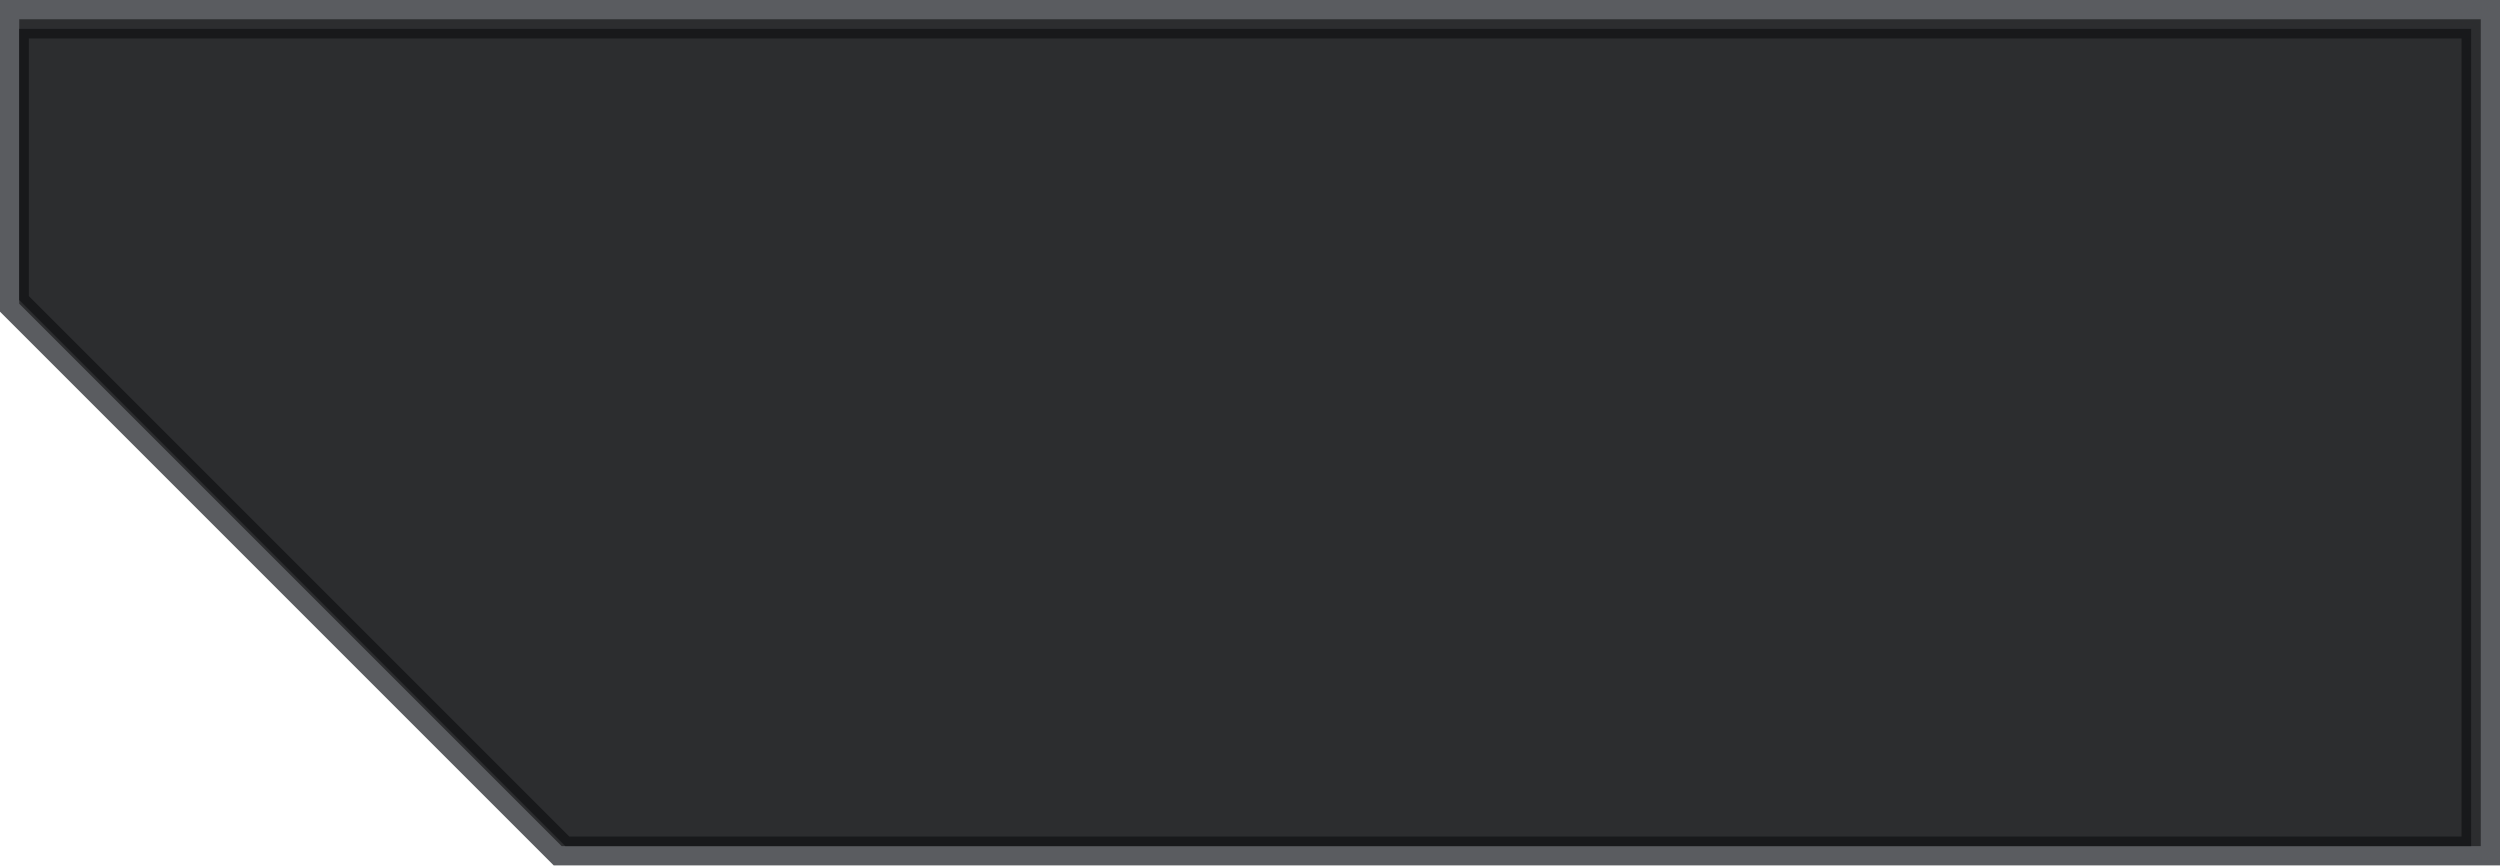
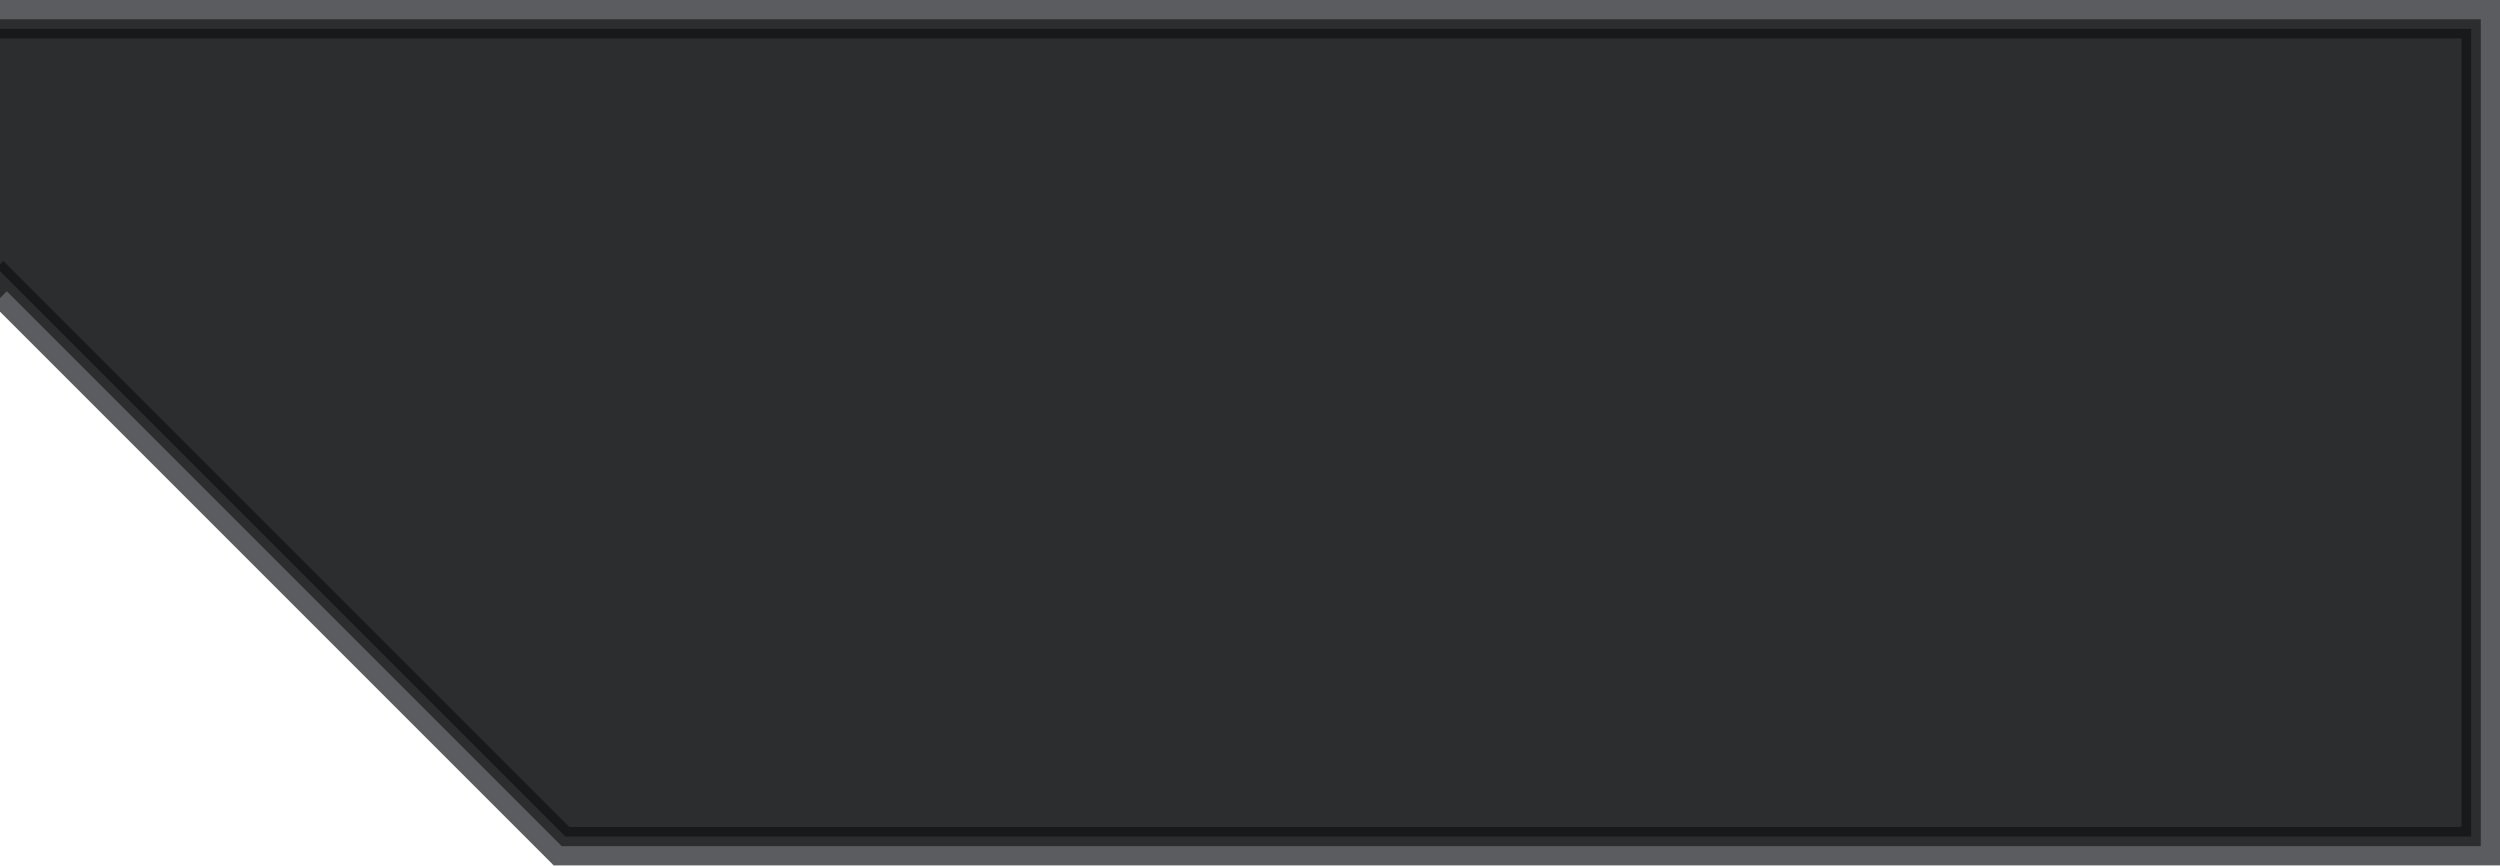
<svg xmlns="http://www.w3.org/2000/svg" width="260" height="90" viewBox="0 0 260 90">
-   <path fill="#2C2D2F" stroke="#5A5C60" stroke-width="2" d="M 1,1 L 259,1 L 259,89 L 58,89 L 1,32 Z" />
-   <path fill="none" stroke="#18191B" stroke-width="1" d="M 2.5,3.5 L 256.5,3.5 L 256.5,87.5 L 59,87.5 L 2.5,31 Z" />
+   <path fill="#2C2D2F" stroke="#5A5C60" stroke-width="2" d="M 0,31 L 58,89 L 259,89 L 259,1 L 0,1" />
+   <path fill="none" stroke="#18191B" stroke-width="1" d="M 0,27.5 L 59,86.5 L 256.5,86.5 L 256.5,3.5 L 0,3.5" />
</svg>
